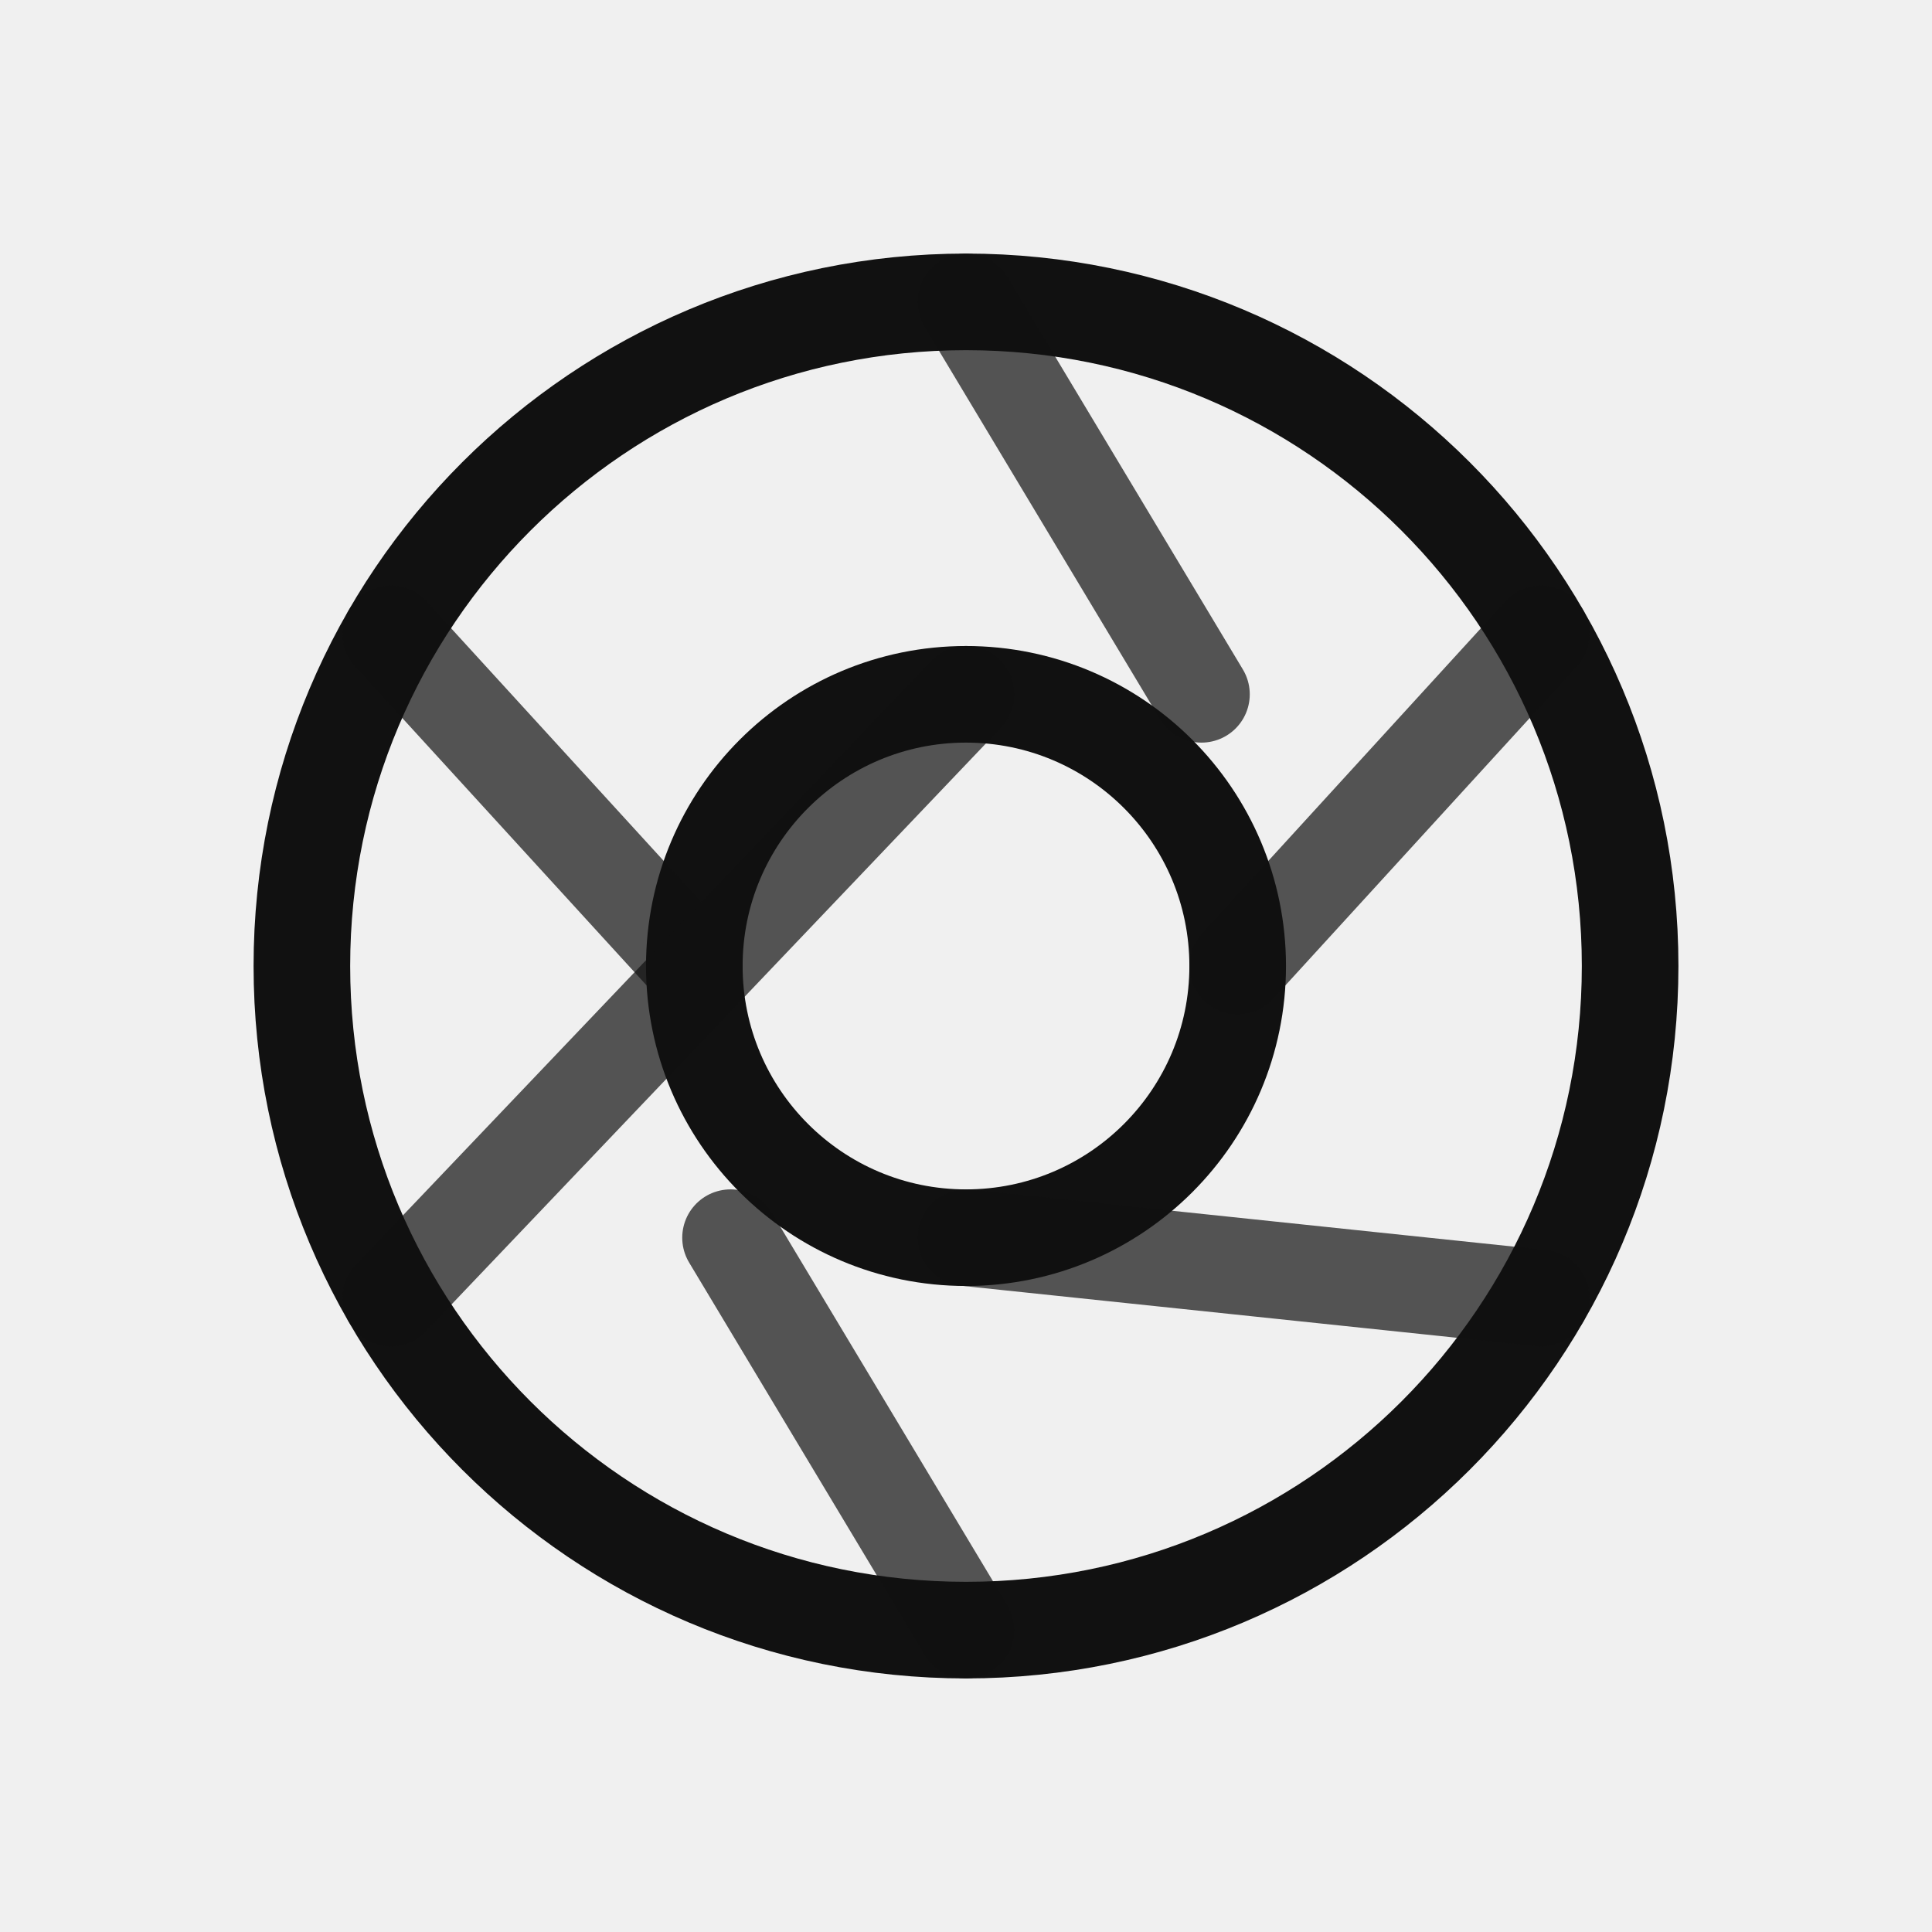
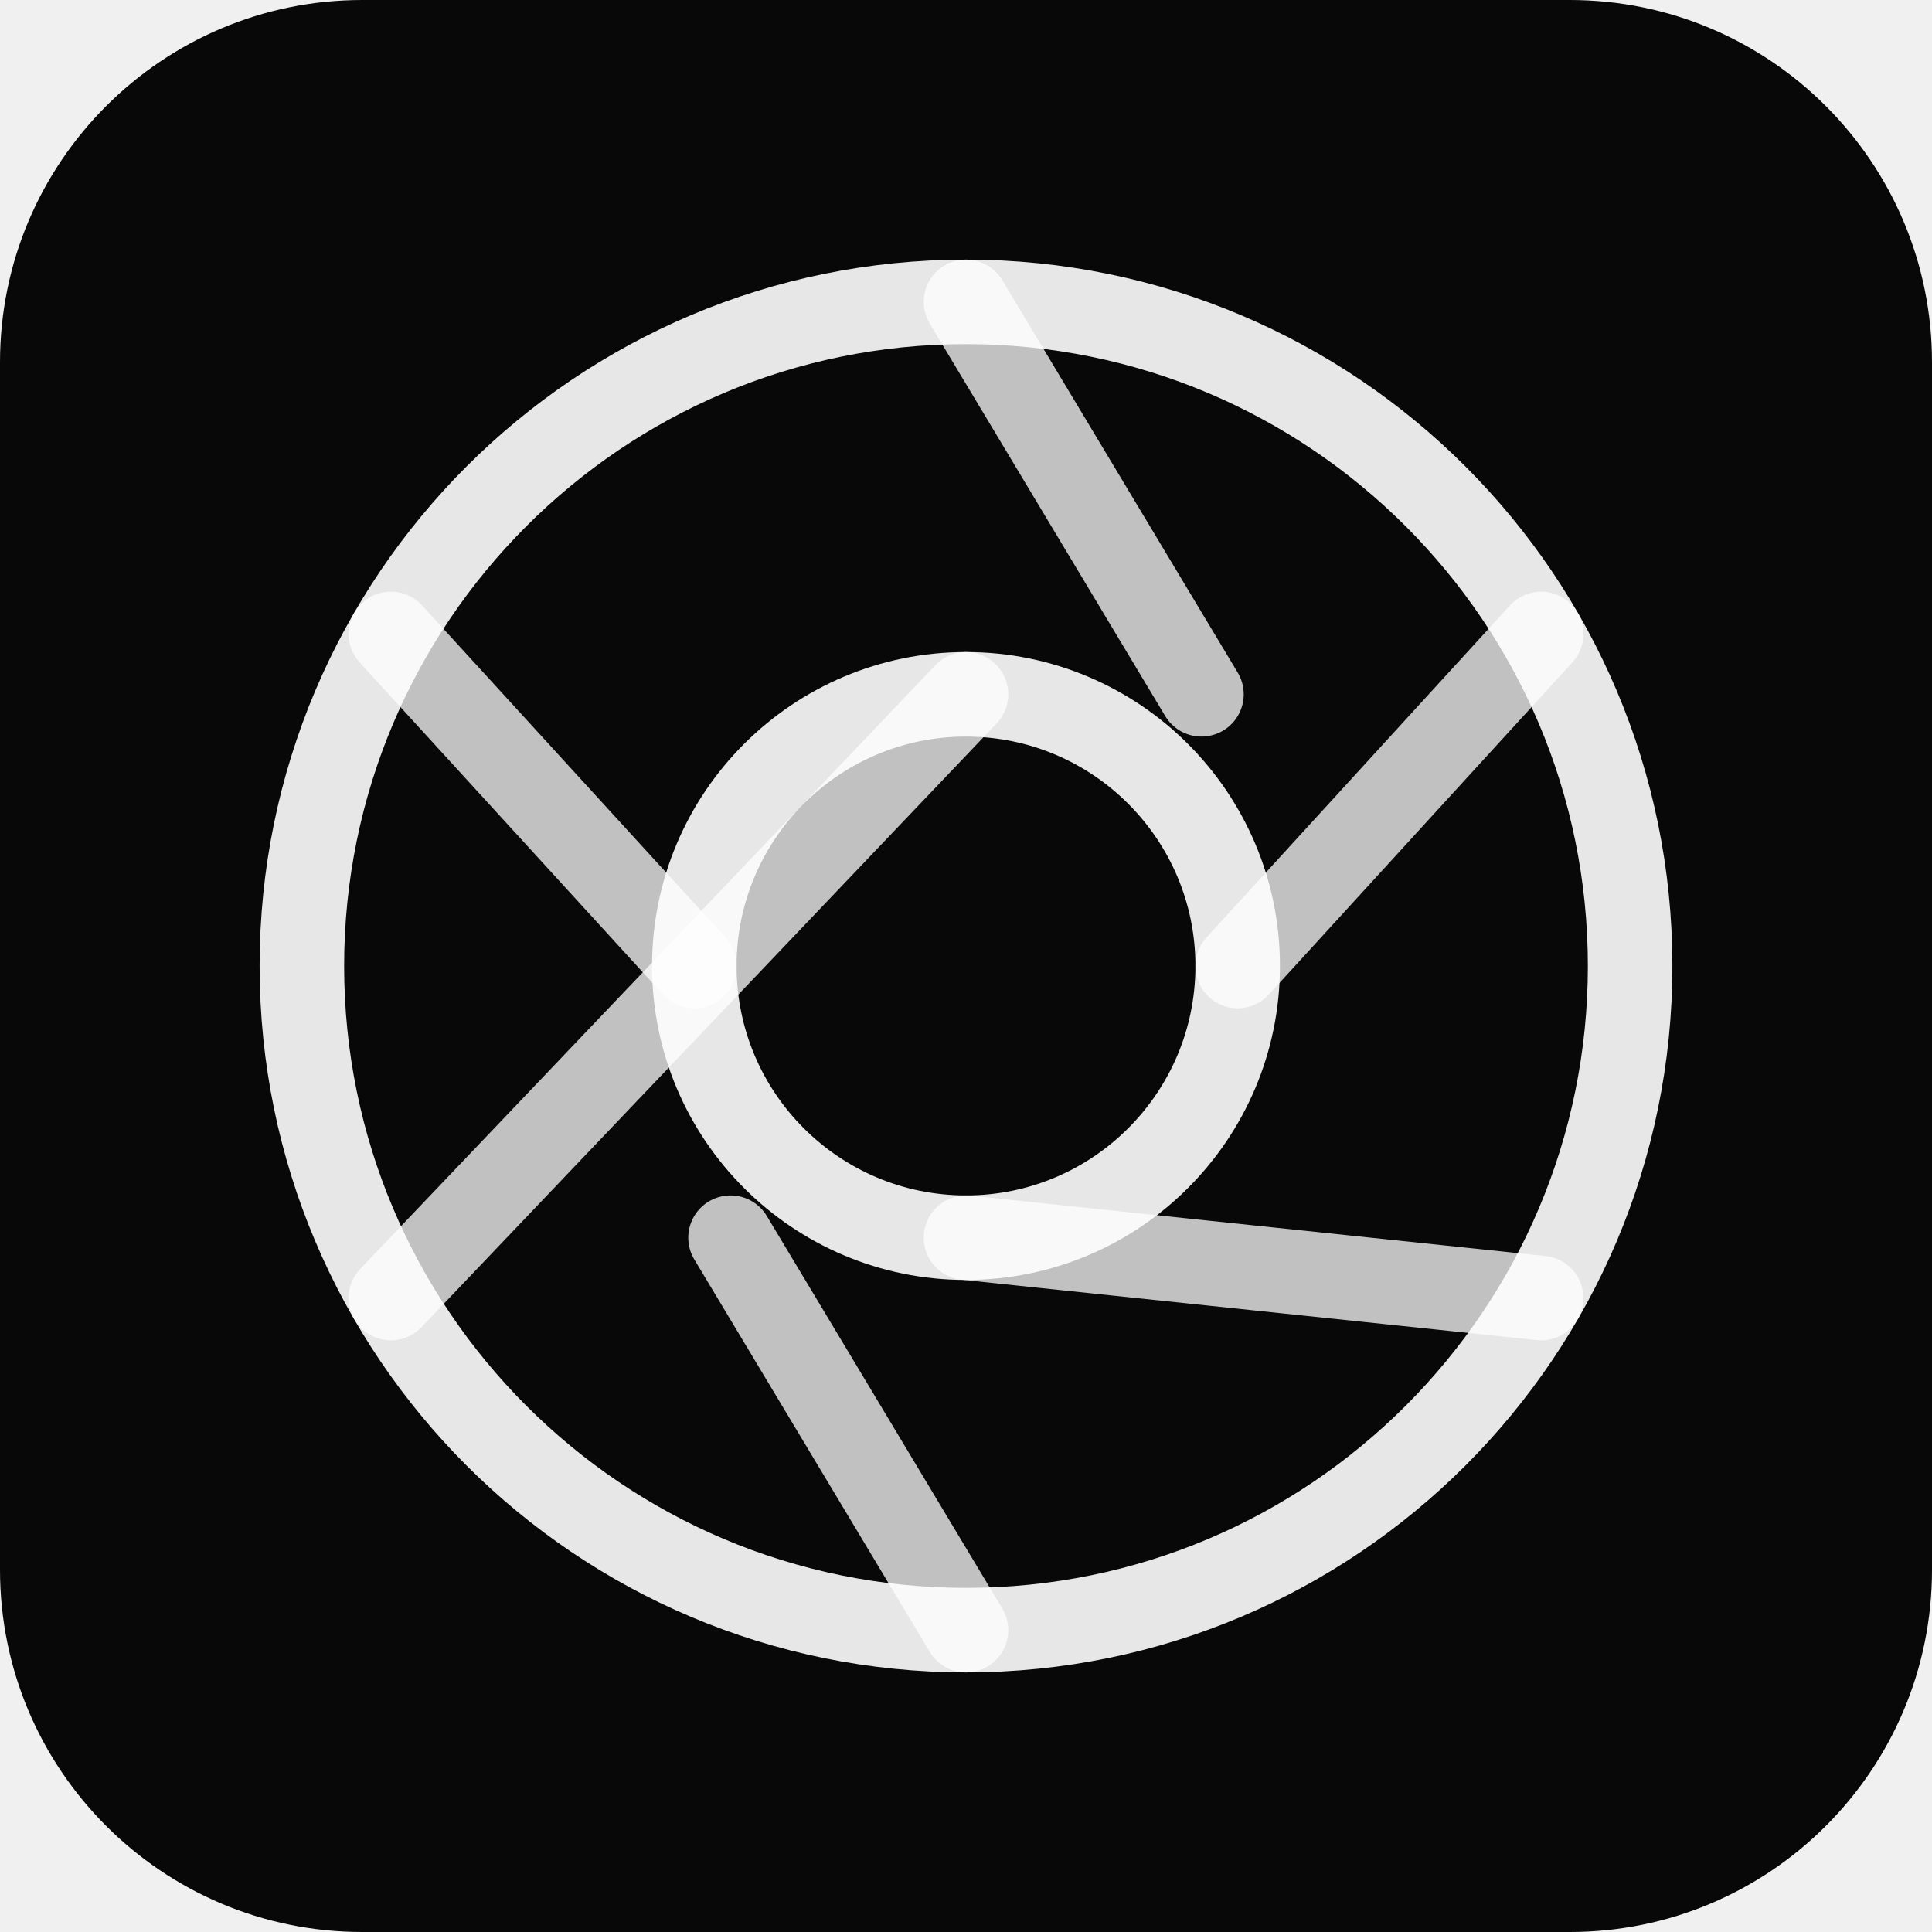
<svg xmlns="http://www.w3.org/2000/svg" viewBox="0 0 32 32">
-   <g transform="translate(16,16)" fill="none" stroke="#111" stroke-width="1.6" stroke-linecap="round">
-     <circle r="11" />
-     <circle r="4.5" />
-     <line x1="0" y1="-11" x2="3.9" y2="-4.5" stroke-opacity="0.7" />
-     <line x1="9.526" y1="-5.5" x2="4.5" y2="0" stroke-opacity="0.7" />
-     <line x1="9.526" y1="5.5" x2="0" y2="4.5" stroke-opacity="0.7" />
-     <line x1="0" y1="11" x2="-3.9" y2="4.5" stroke-opacity="0.7" />
-     <line x1="-9.526" y1="-5.5" x2="-4.5" y2="0" stroke-opacity="0.7" />
-     <line x1="-9.526" y1="5.5" x2="0" y2="-4.5" stroke-opacity="0.7" />
+   <rect width="32" height="32" rx="6" fill="#080808" />
+   <g transform="translate(16,16)" fill="none" stroke="white" stroke-width="1.4" stroke-linecap="round">
+     <circle r="11" stroke-opacity="0.9" />
+     <circle r="4.5" stroke-opacity="0.9" />
+     <line x1="0" y1="-11" x2="3.9" y2="-4.5" stroke-opacity="0.75" />
+     <line x1="9.526" y1="-5.5" x2="4.5" y2="0" stroke-opacity="0.75" />
+     <line x1="9.526" y1="5.5" x2="0" y2="4.5" stroke-opacity="0.75" />
+     <line x1="0" y1="11" x2="-3.9" y2="4.5" stroke-opacity="0.75" />
+     <line x1="-9.526" y1="-5.5" x2="-4.5" y2="0" stroke-opacity="0.75" />
+     <line x1="-9.526" y1="5.5" x2="0" y2="-4.5" stroke-opacity="0.75" />
  </g>
</svg>
